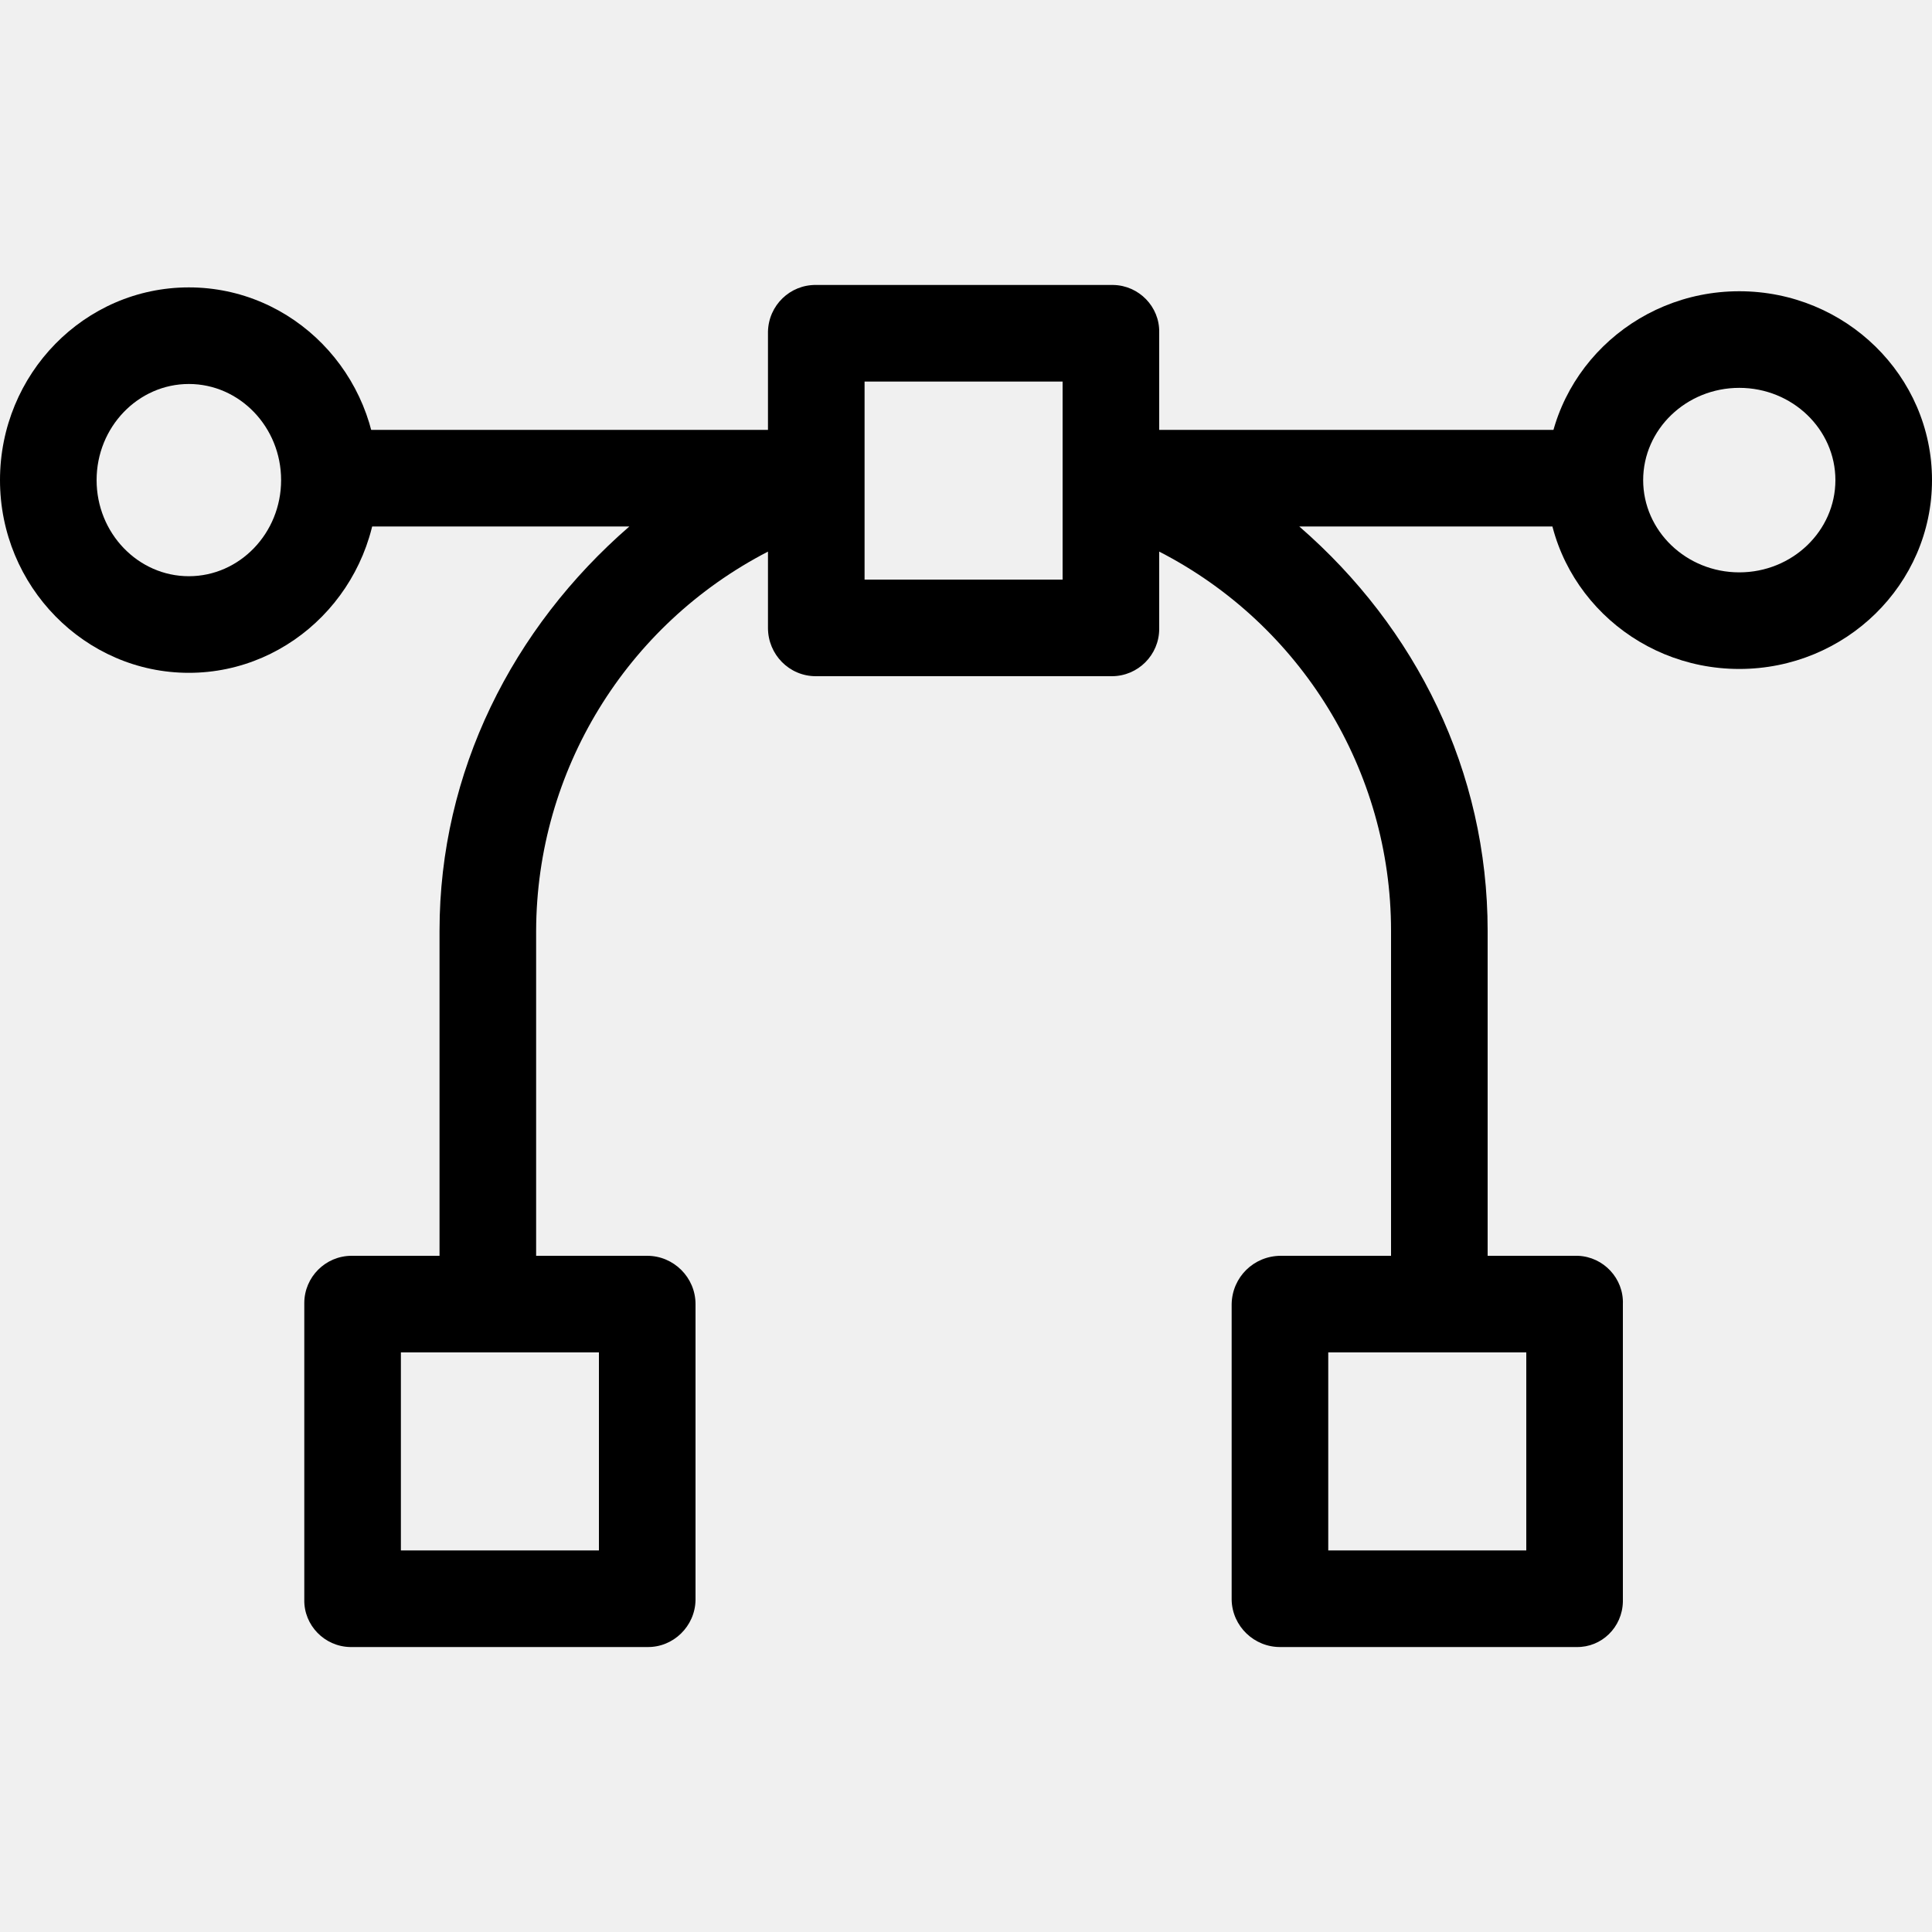
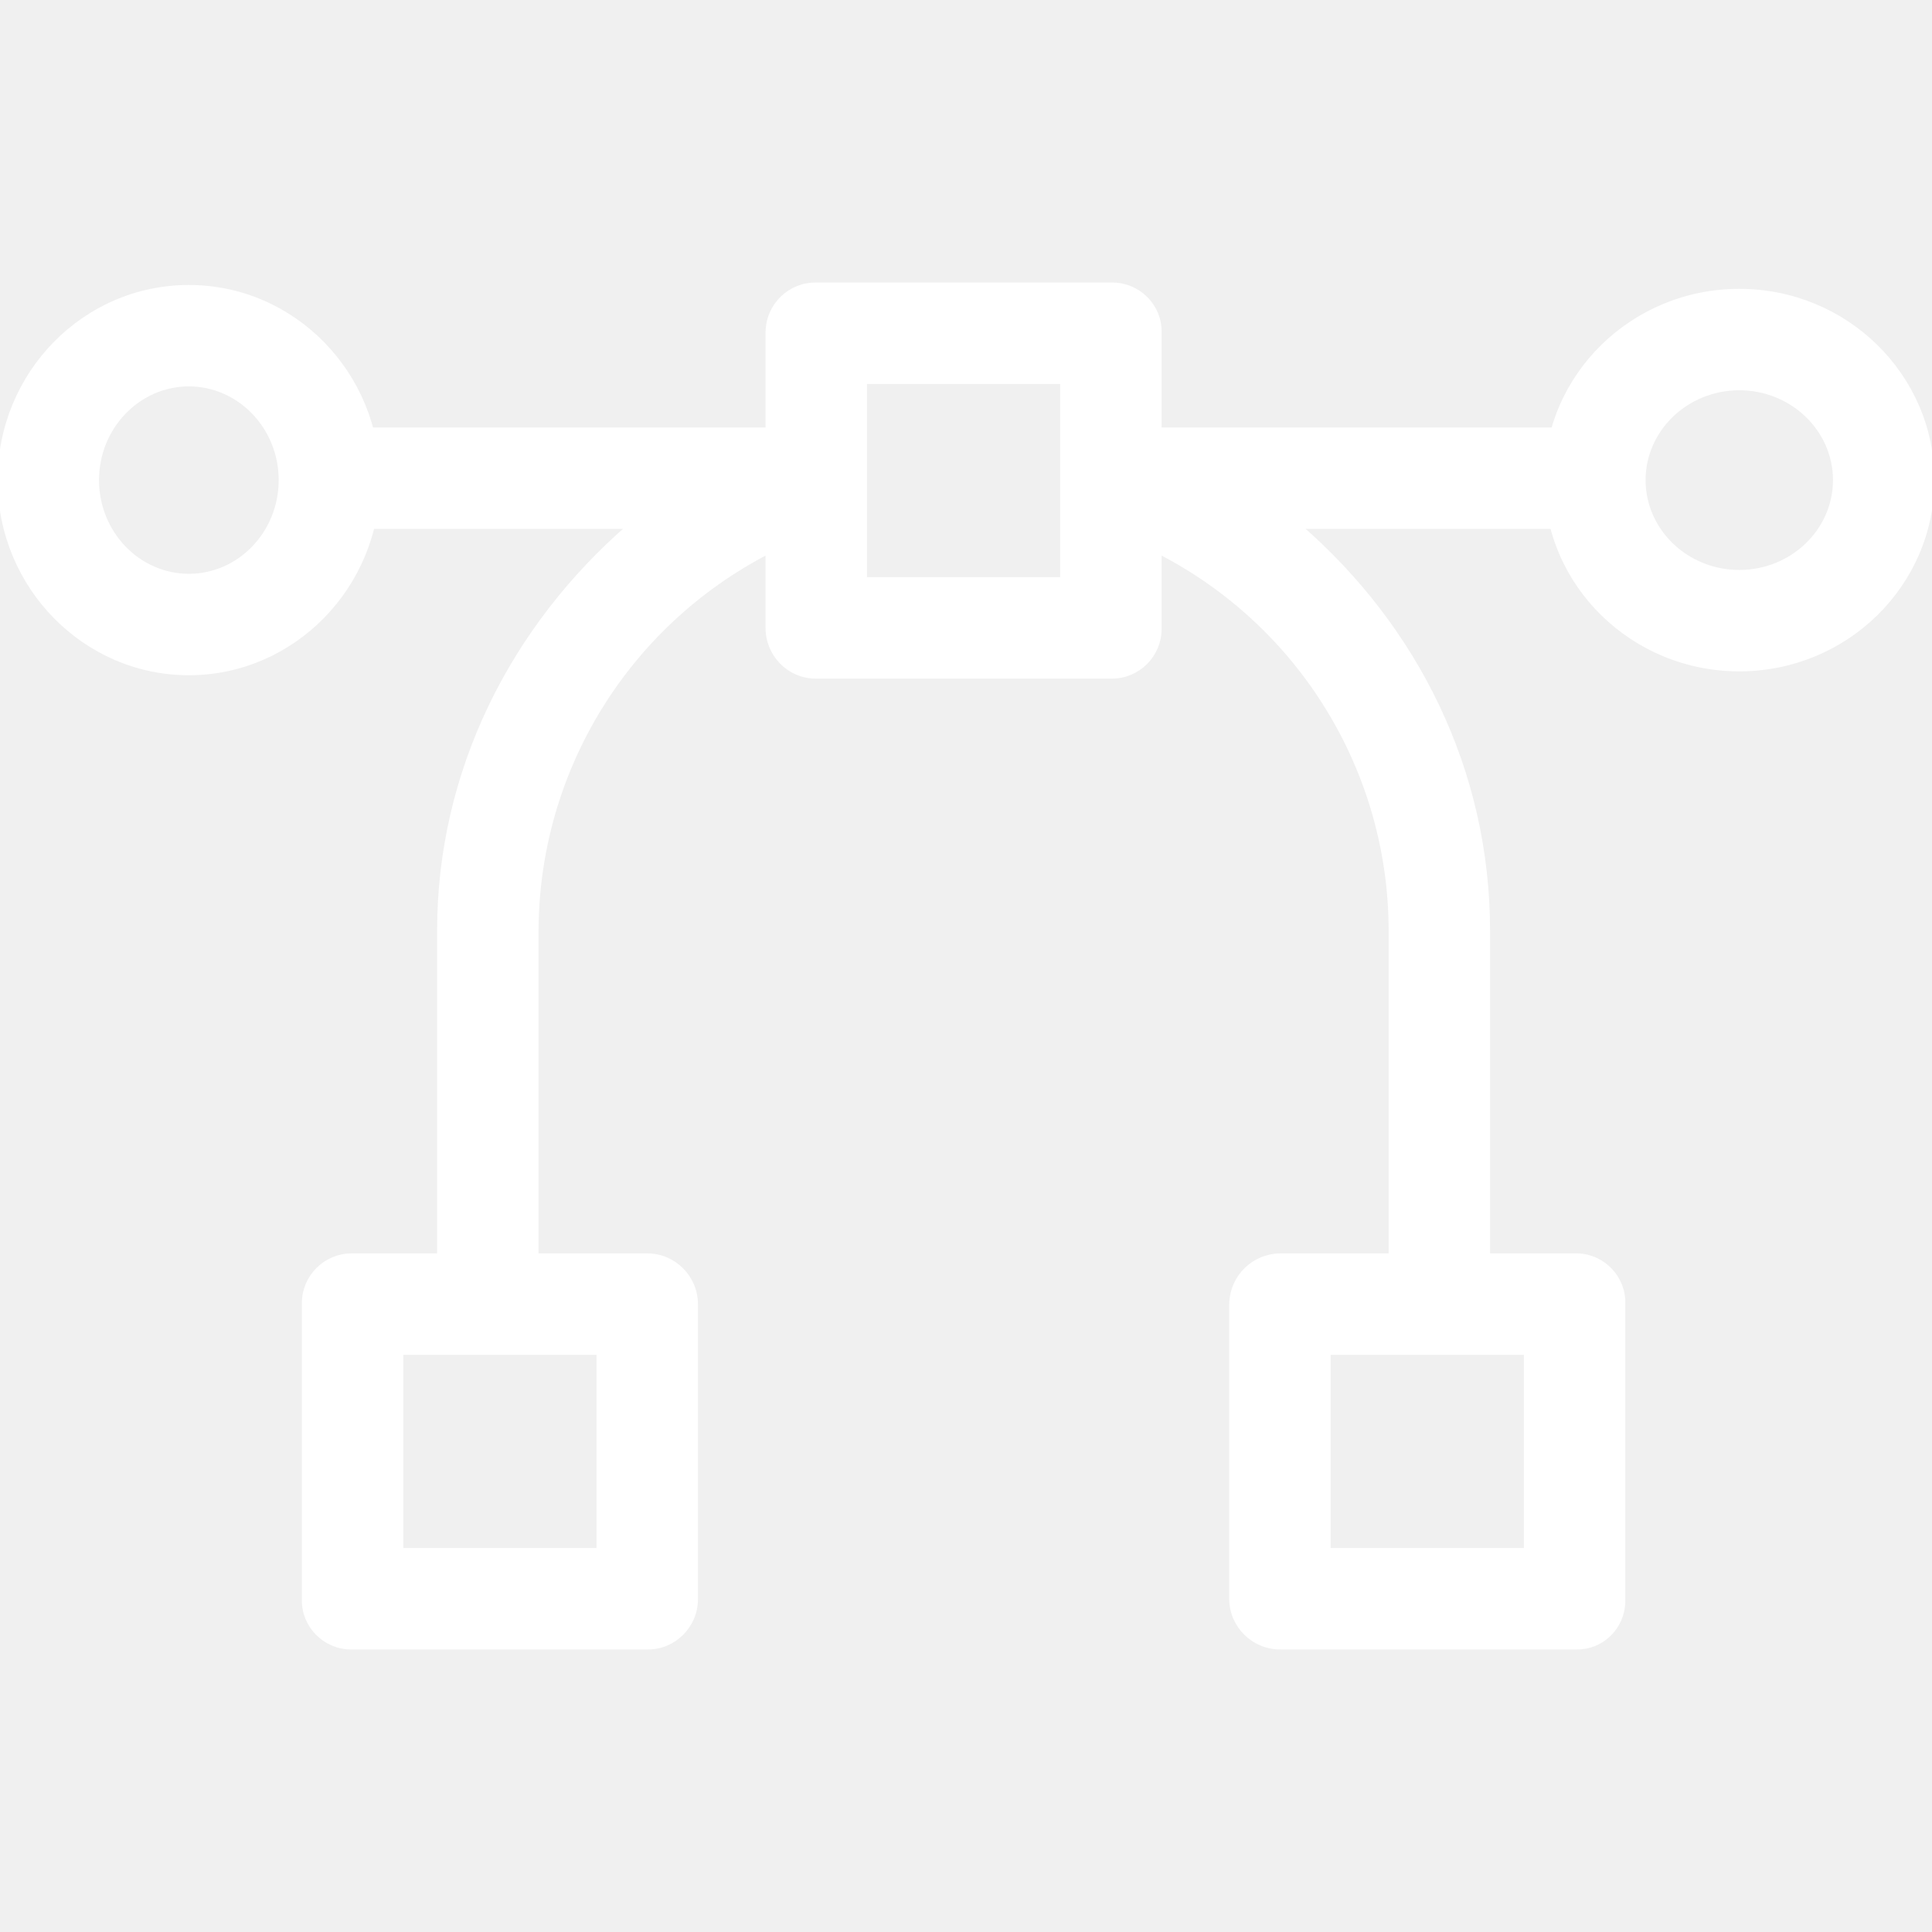
<svg xmlns="http://www.w3.org/2000/svg" height="400pt" viewBox="0 -59 400 400" width="400pt">
-   <path d="m329.5 30h-89.5v-20.199c.102-5.301-4.199-9.699-9.5-9.801-.102 0-.199 0-.301 0h-61.199c-5.398-.098-9.898 4.203-10 9.703v.098 20.199h-89.301c-5.5 0-10 4.5-10 10s4.5 10 10 10h60.602c-24.199 21-39.301 50.801-39.301 83.703v67.297h-18.199c-5.402 0-9.801 4.402-9.801 9.801v.199 61.203c-.102 5.297 4.199 9.699 9.5 9.797h.301 61.199c5.398.102 9.898-4.297 10-9.699v-.098-61.203c0-5.5-4.5-10-10-10h-23v-67.297c.102-33.102 18.602-63.301 48-78.5v15.797c0 5.5 4.398 10 9.898 10h61.301c5.402 0 9.801-4.398 9.801-9.797 0-.102 0-.102 0-.203v-15.797c29.398 15.098 48 45.398 48 78.5v67.297h-22.801c-5.598 0-10.098 4.402-10.199 10v61.203c.102 5.5 4.699 9.898 10.199 9.797h61.199c5.203.102 9.5-4.098 9.602-9.398 0-.102 0-.301 0-.398v-61.203c.199-5.297-4-9.797-9.301-10-.098 0-.199 0-.301 0h-18.398v-67.297c0-33-14.801-62.703-39-83.703h60.5c5.5 0 10-4.5 10-10s-4.5-10-10-10zm-205.5 232h-41v-41h41zm192 0h-41v-41h41zm-137-201v-41h41v16.602 6.898 17.5zm0 0" />
+   <path stroke="#ffffff" fill="#ffffff" d="m329.5 30h-89.5v-20.199c.102-5.301-4.199-9.699-9.5-9.801-.102 0-.199 0-.301 0h-61.199c-5.398-.098-9.898 4.203-10 9.703v.098 20.199h-89.301c-5.5 0-10 4.5-10 10s4.5 10 10 10h60.602c-24.199 21-39.301 50.801-39.301 83.703v67.297h-18.199c-5.402 0-9.801 4.402-9.801 9.801v.199 61.203c-.102 5.297 4.199 9.699 9.5 9.797h.301 61.199c5.398.102 9.898-4.297 10-9.699v-.098-61.203c0-5.5-4.5-10-10-10h-23v-67.297c.102-33.102 18.602-63.301 48-78.5v15.797c0 5.5 4.398 10 9.898 10h61.301c5.402 0 9.801-4.398 9.801-9.797 0-.102 0-.102 0-.203v-15.797c29.398 15.098 48 45.398 48 78.5v67.297h-22.801c-5.598 0-10.098 4.402-10.199 10v61.203c.102 5.5 4.699 9.898 10.199 9.797h61.199c5.203.102 9.5-4.098 9.602-9.398 0-.102 0-.301 0-.398v-61.203c.199-5.297-4-9.797-9.301-10-.098 0-.199 0-.301 0h-18.398v-67.297c0-33-14.801-62.703-39-83.703h60.5c5.5 0 10-4.5 10-10s-4.5-10-10-10zm-205.5 232h-41v-41h41zm192 0h-41v-41h41zm-137-201v-41h41v16.602 6.898 17.5zm0 0" />
  <g>
-     <path d="m39.102 80.301c-21.5 0-39.102-17.898-39.102-39.898s17.5-39.902 39.102-39.902c21.598 0 39.098 17.902 39.098 39.902s-17.598 39.898-39.098 39.898zm0-59.801c-10.5 0-19.102 8.902-19.102 19.902s8.602 19.898 19.102 19.898 19.098-8.898 19.098-19.898-8.598-19.902-19.098-19.902zm0 0" />
-     <path d="m360.102 79.5c-22 0-39.902-17.5-39.902-39.098 0-21.602 17.902-39.102 39.902-39.102s39.898 17.5 39.898 39.102c0 21.598-17.898 39.098-39.898 39.098zm0-58.199c-11 0-19.902 8.602-19.902 19.102s8.902 19.098 19.902 19.098 19.898-8.598 19.898-19.098-8.898-19.102-19.898-19.102zm0 0" />
+     <path stroke="#ffffff" fill="#ffffff" d="m39.102 80.301c-21.5 0-39.102-17.898-39.102-39.898s17.5-39.902 39.102-39.902c21.598 0 39.098 17.902 39.098 39.902s-17.598 39.898-39.098 39.898zm0-59.801c-10.5 0-19.102 8.902-19.102 19.902s8.602 19.898 19.102 19.898 19.098-8.898 19.098-19.898-8.598-19.902-19.098-19.902zm0 0" />
+     <path stroke="#ffffff" fill="#ffffff" d="m360.102 79.5c-22 0-39.902-17.5-39.902-39.098 0-21.602 17.902-39.102 39.902-39.102s39.898 17.5 39.898 39.102c0 21.598-17.898 39.098-39.898 39.098zm0-58.199c-11 0-19.902 8.602-19.902 19.102s8.902 19.098 19.902 19.098 19.898-8.598 19.898-19.098-8.898-19.102-19.898-19.102zm0 0" />
  </g>
</svg>
